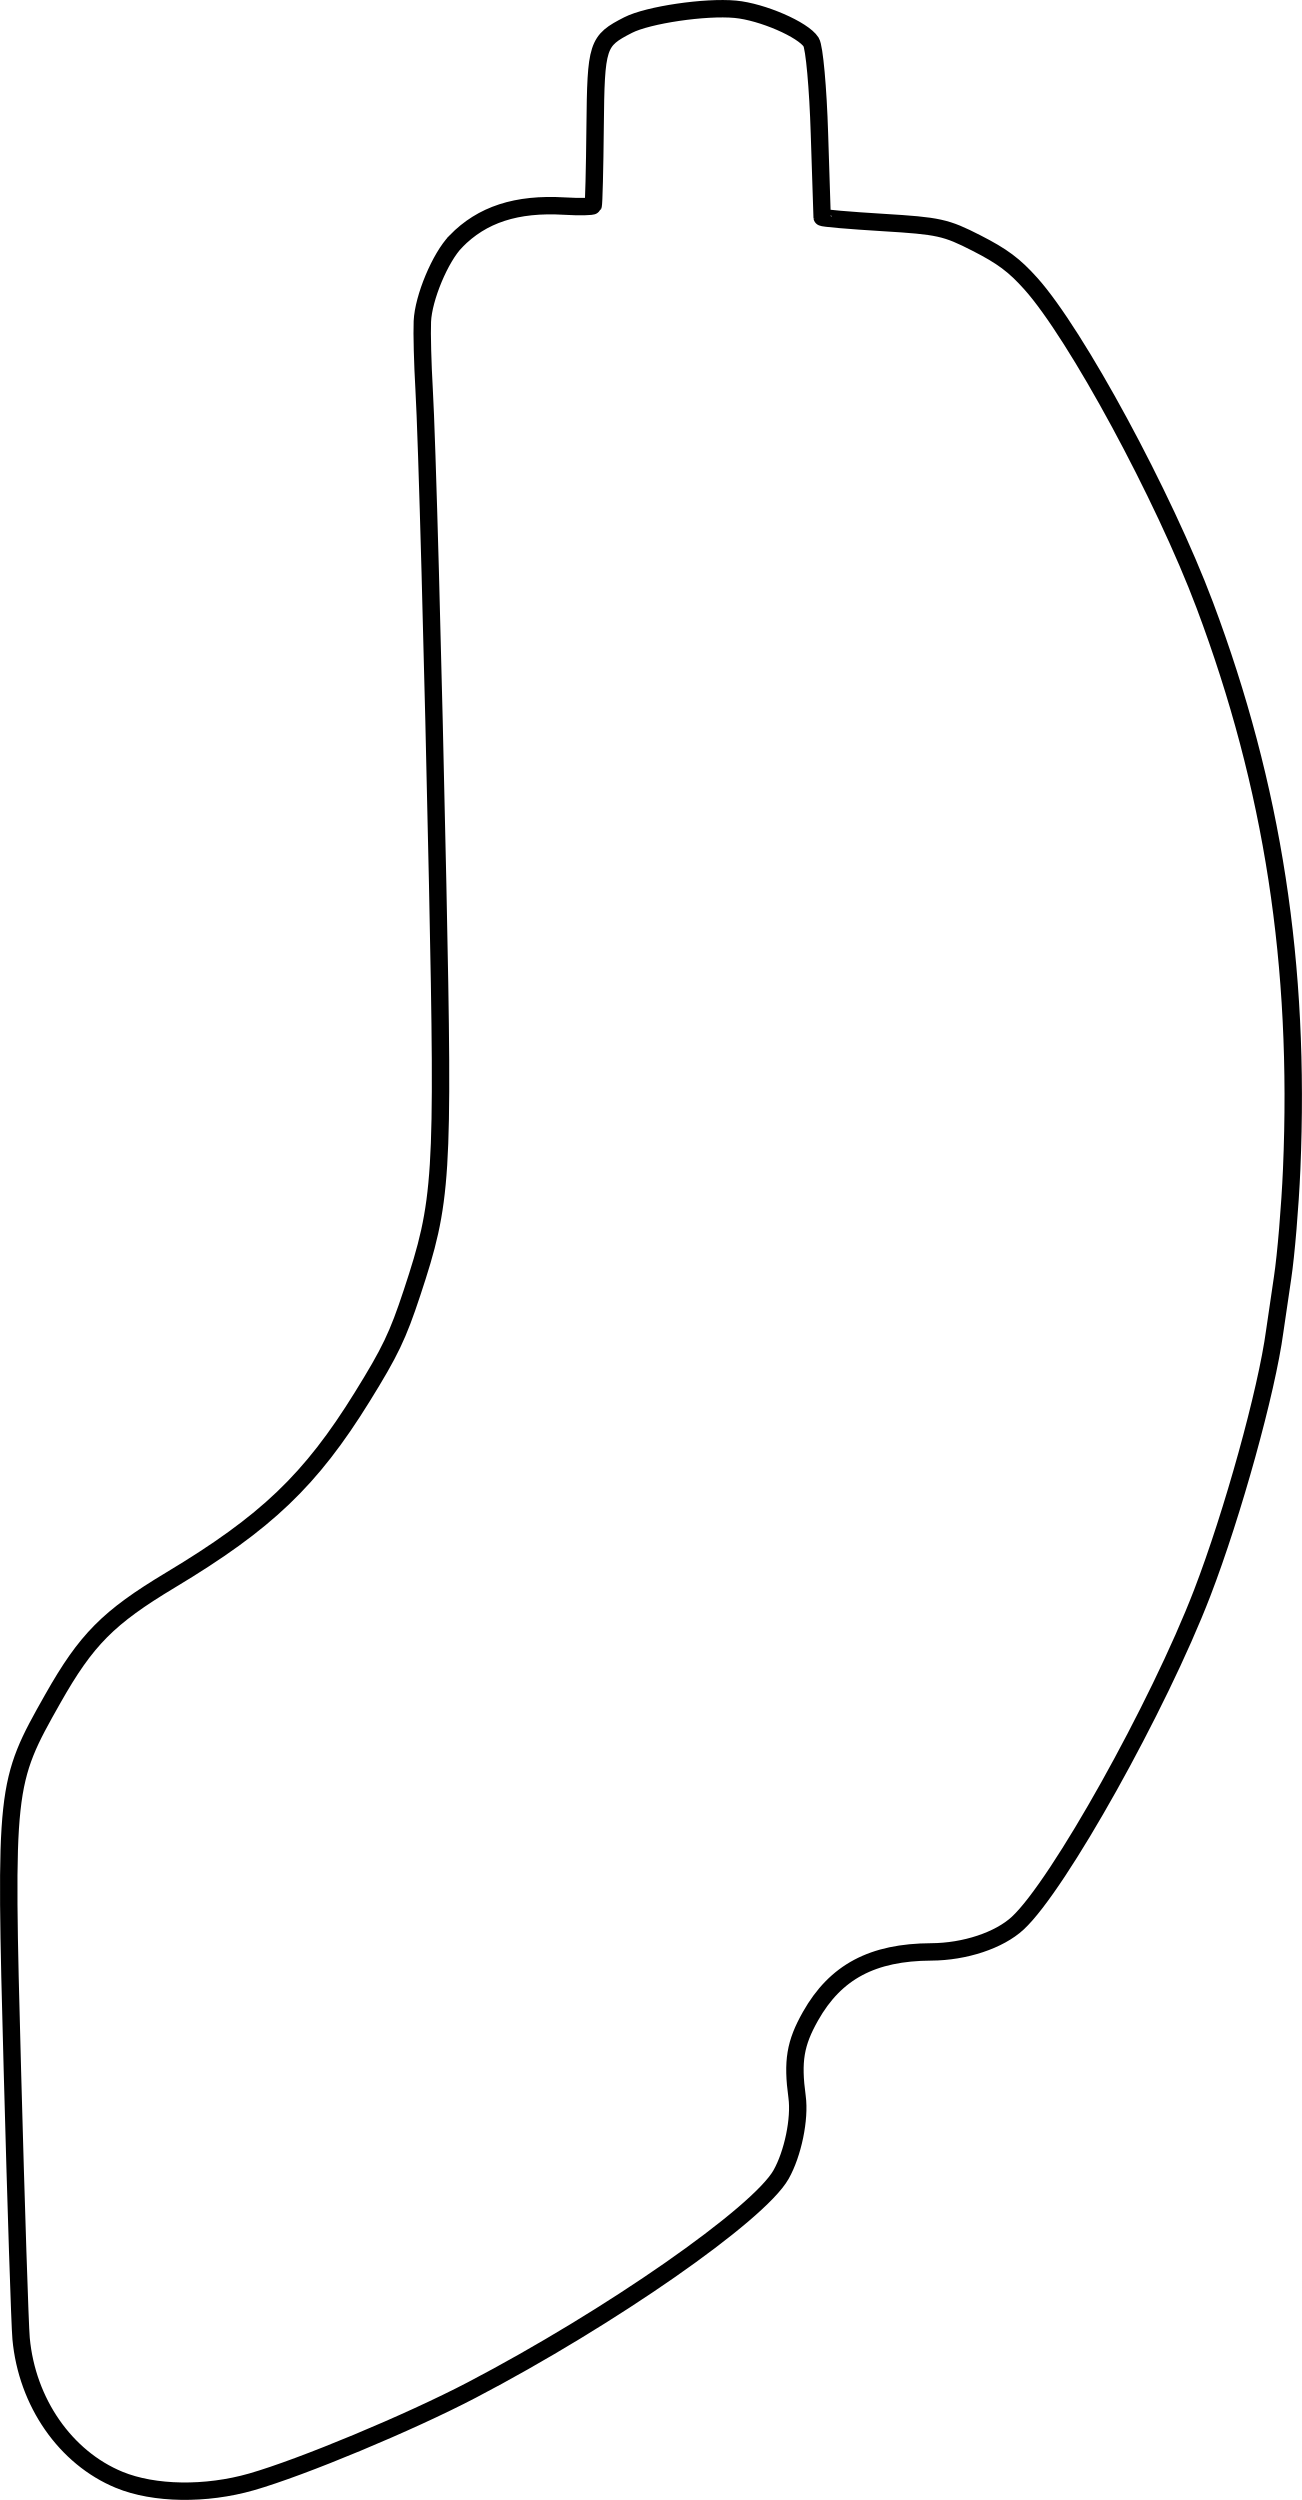
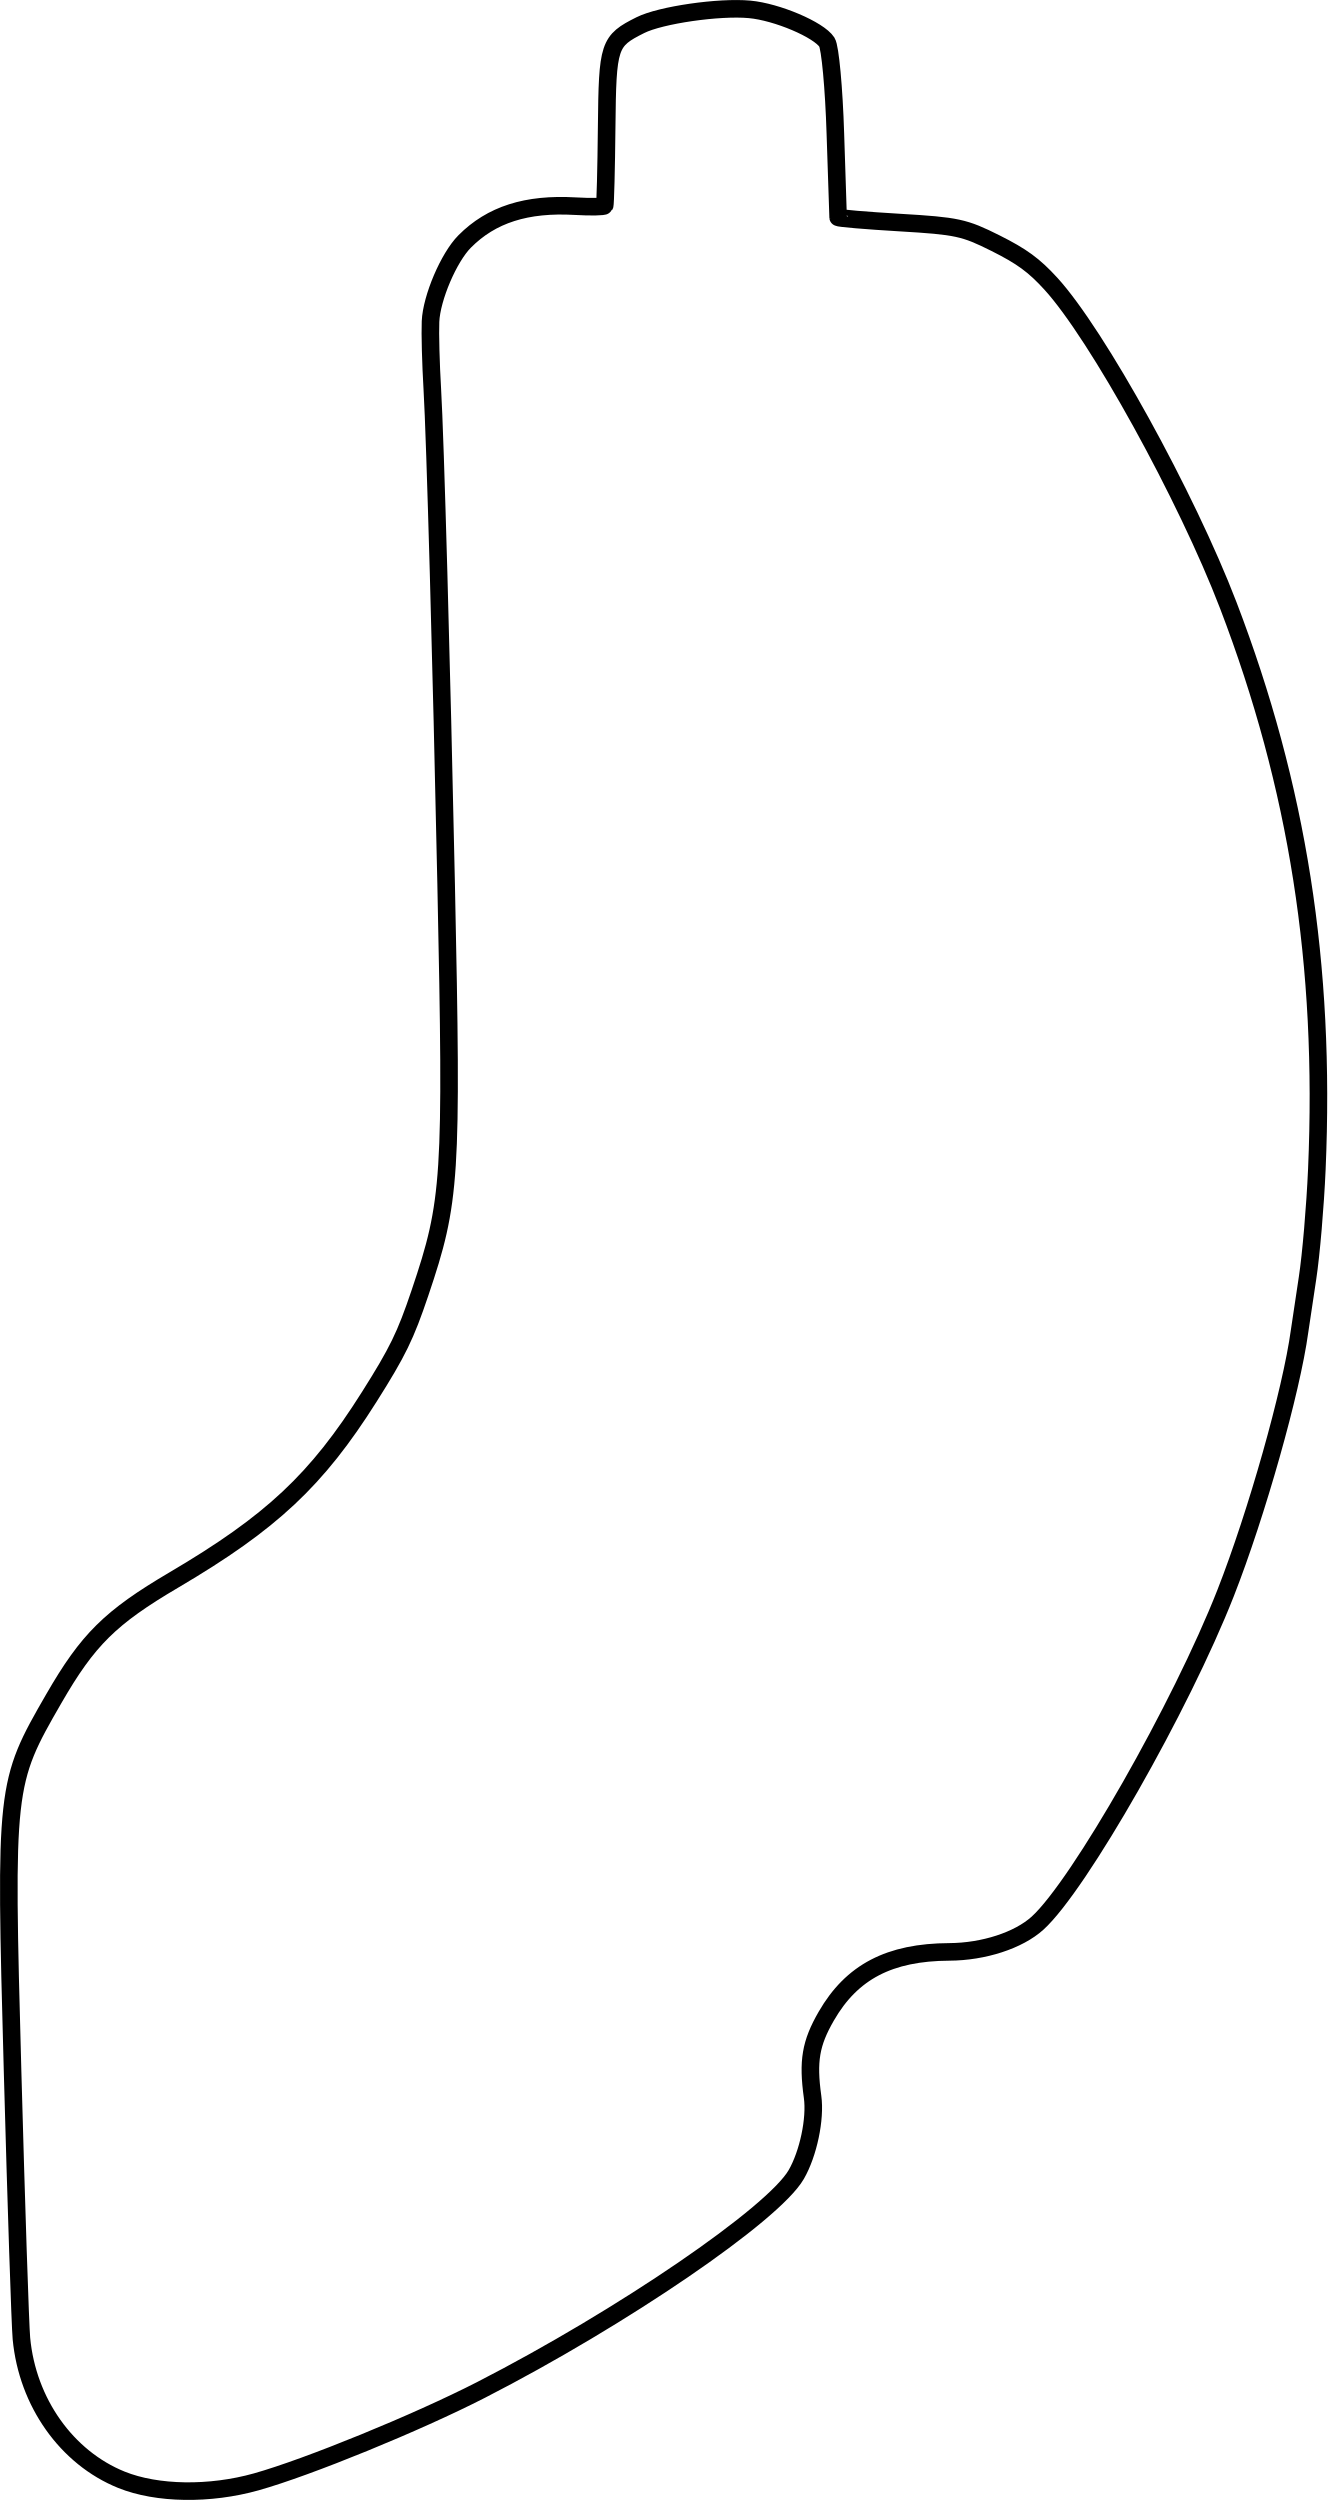
- <svg xmlns="http://www.w3.org/2000/svg" width="109.362mm" height="210mm" viewBox="0 0 109.362 210" version="1.1" id="svg8">
+ <svg xmlns="http://www.w3.org/2000/svg" width="109.362mm" height="206mm" viewBox="0 0 109.362 206" version="1.1" id="svg8">
  <defs id="defs2" />
-   <g id="layer1" transform="translate(-48.95005,29.34625)">
-     <path style="fill:none;stroke:#000000;stroke-width:1.462;stroke-miterlimit:4;stroke-dasharray:none;stroke-opacity:1" d="m 87.24,-9.069 c 2.2,-2.261 5.094,-3.203 9.114,-2.966 1.276,0.075 2.365,0.054 2.421,-0.047 0.055,-0.101 0.13,-3.067 0.165,-6.592 0.069,-6.919 0.172,-7.237 2.775,-8.568 1.668,-0.853 6.489,-1.562 9.004,-1.326 2.254,0.212 5.701,1.706 6.368,2.76 0.266,0.42 0.579,3.871 0.695,7.671 0.117,3.799 0.219,6.967 0.227,7.04 0.009,0.073 2.303,0.271 5.1,0.44 4.707,0.285 5.292,0.413 7.865,1.728 2.173,1.11 3.166,1.85 4.551,3.392 3.814,4.246 11.198,17.892 14.631,27.036 5.718,15.231 8.026,30.221 7.295,47.37 -0.132,3.103 -0.476,7.209 -0.765,9.123 -0.289,1.915 -0.585,3.934 -0.659,4.488 -0.672,5.017 -3.529,15.328 -6.093,21.99 -3.663,9.517 -12.07,24.564 -15.494,27.73 -1.563,1.445 -4.438,2.4 -7.268,2.414 -4.935,0.024 -8.033,1.673 -10.139,5.396 -1.289,2.279 -1.537,3.774 -1.128,6.787 0.25,1.842 -0.353,4.764 -1.347,6.521 -1.885,3.332 -14.351,12.017 -25.972,18.094 -5.24,2.741 -14.248,6.497 -18.51,7.72 -3.839,1.101 -8.183,1.034 -11.111,-0.171 -4.519,-1.86 -7.751,-6.512 -8.243,-11.867 -0.099,-1.076 -0.427,-11.181 -0.729,-22.456 -0.642,-23.981 -0.618,-24.2 3.395,-31.295 2.81,-4.967 4.652,-6.823 9.896,-9.973 8.045,-4.833 11.766,-8.388 16.092,-15.376 2.356,-3.805 2.985,-5.121 4.183,-8.745 2.551,-7.714 2.666,-9.541 2.156,-34.29 C 85.333,26.441 84.813,7.424 84.575,3.343 84.451,1.213 84.385,-1.347 84.428,-2.345 c 0.086,-1.993 1.501,-5.376 2.812,-6.723 z" id="path826" />
+   <g id="layer1" transform="translate(-48.94998,25.3462)">
+     <path style="fill:none;stroke:#000000;stroke-width:1.448;stroke-miterlimit:4;stroke-dasharray:none;stroke-opacity:1" d="m 87.238,-5.449 c 2.201,-2.217 5.095,-3.141 9.115,-2.909 1.276,0.074 2.366,0.053 2.421,-0.046 0.055,-0.099 0.13,-3.009 0.165,-6.466 0.069,-6.787 0.172,-7.099 2.776,-8.404 1.668,-0.836 6.49,-1.533 9.005,-1.3 2.254,0.208 5.702,1.674 6.369,2.707 0.266,0.412 0.579,3.797 0.695,7.524 0.117,3.727 0.219,6.834 0.227,6.906 0.009,0.071 2.303,0.266 5.101,0.432 4.707,0.279 5.293,0.406 7.866,1.695 2.174,1.089 3.166,1.815 4.551,3.327 3.814,4.165 11.199,17.55 14.633,26.519 5.718,14.939 8.027,29.643 7.296,46.465 -0.132,3.044 -0.477,7.071 -0.765,8.949 -0.289,1.878 -0.585,3.859 -0.66,4.402 -0.672,4.921 -3.529,15.035 -6.093,21.57 -3.663,9.335 -12.071,24.094 -15.496,27.2 -1.563,1.417 -4.439,2.354 -7.269,2.368 -4.935,0.024 -8.034,1.641 -10.14,5.293 -1.289,2.236 -1.538,3.702 -1.128,6.657 0.25,1.806 -0.353,4.673 -1.347,6.396 -1.885,3.268 -14.353,11.788 -25.975,17.749 -5.241,2.688 -14.249,6.373 -18.513,7.572 -3.839,1.08 -8.184,1.014 -11.113,-0.168 -4.519,-1.824 -7.752,-6.388 -8.244,-11.64 -0.099,-1.055 -0.427,-10.967 -0.729,-22.026 -0.642,-23.523 -0.618,-23.737 3.396,-30.697 2.81,-4.872 4.652,-6.693 9.897,-9.783 8.046,-4.74 11.768,-8.228 16.094,-15.082 2.356,-3.733 2.985,-5.023 4.184,-8.578 2.551,-7.566 2.666,-9.359 2.156,-33.634 C 85.331,29.382 84.81,10.728 84.573,6.725 84.449,4.635 84.382,2.124 84.425,1.146 c 0.086,-1.955 1.501,-5.274 2.813,-6.595 z" id="path826" />
  </g>
</svg>
